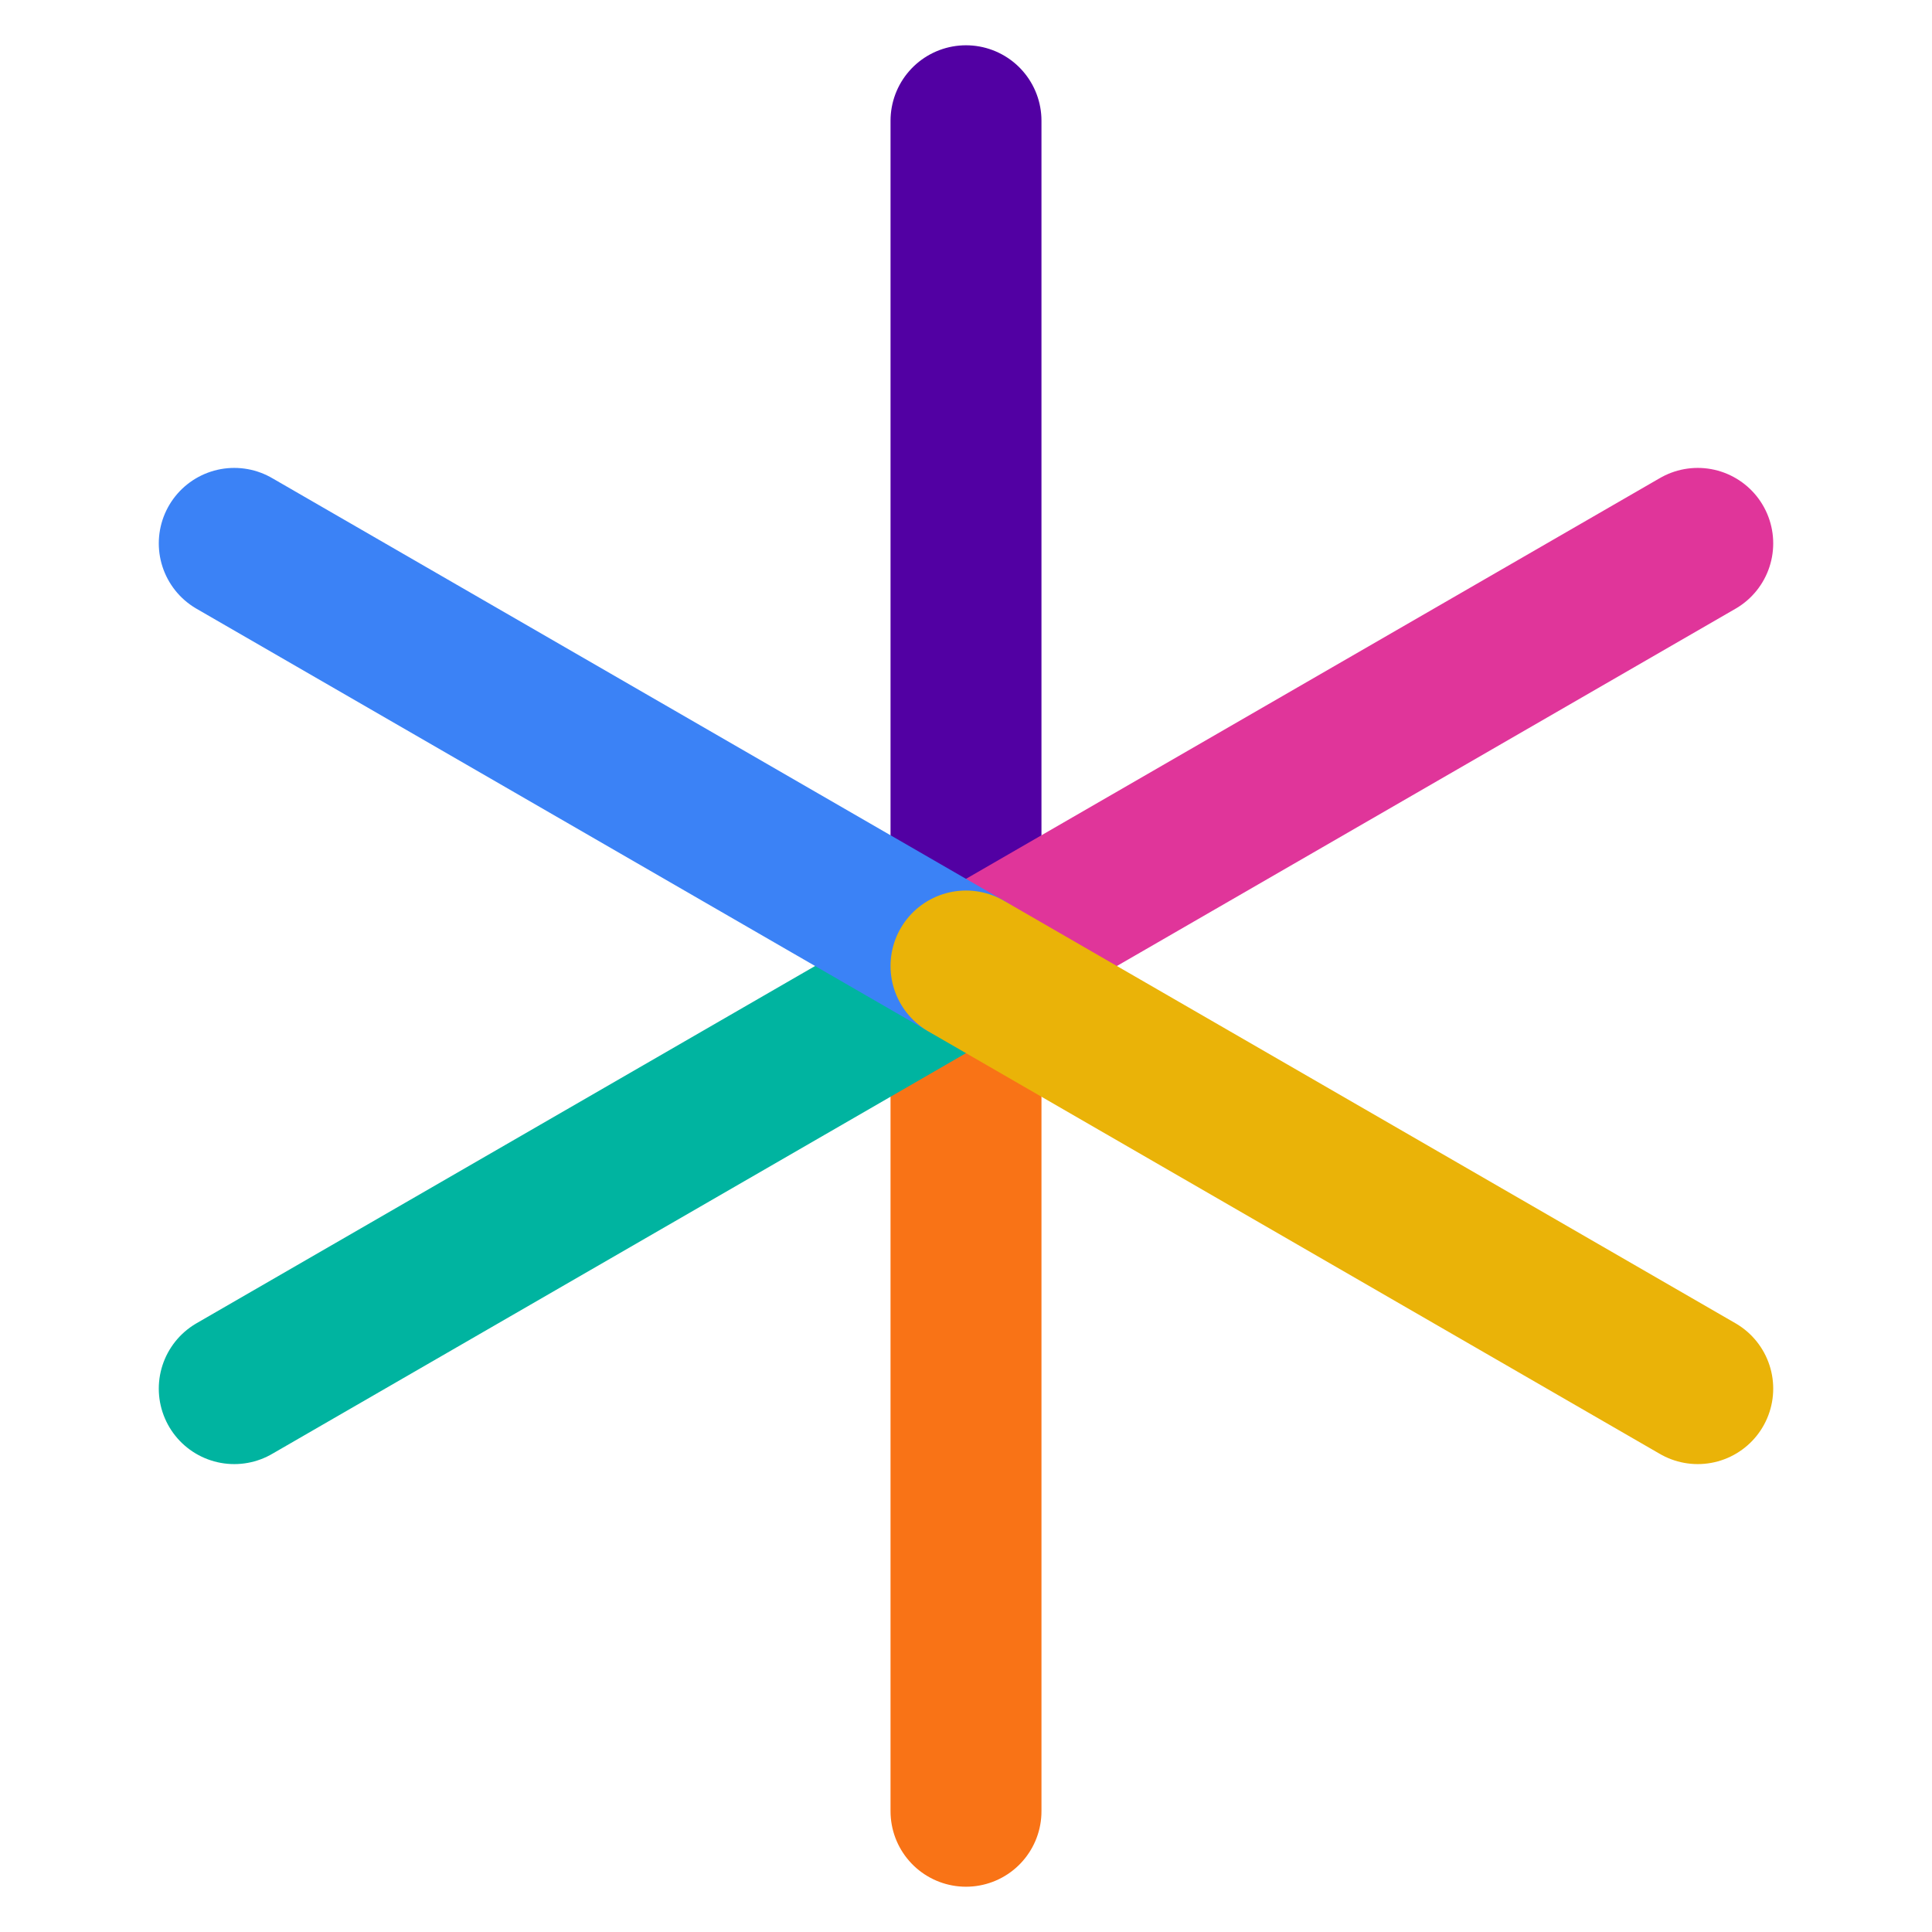
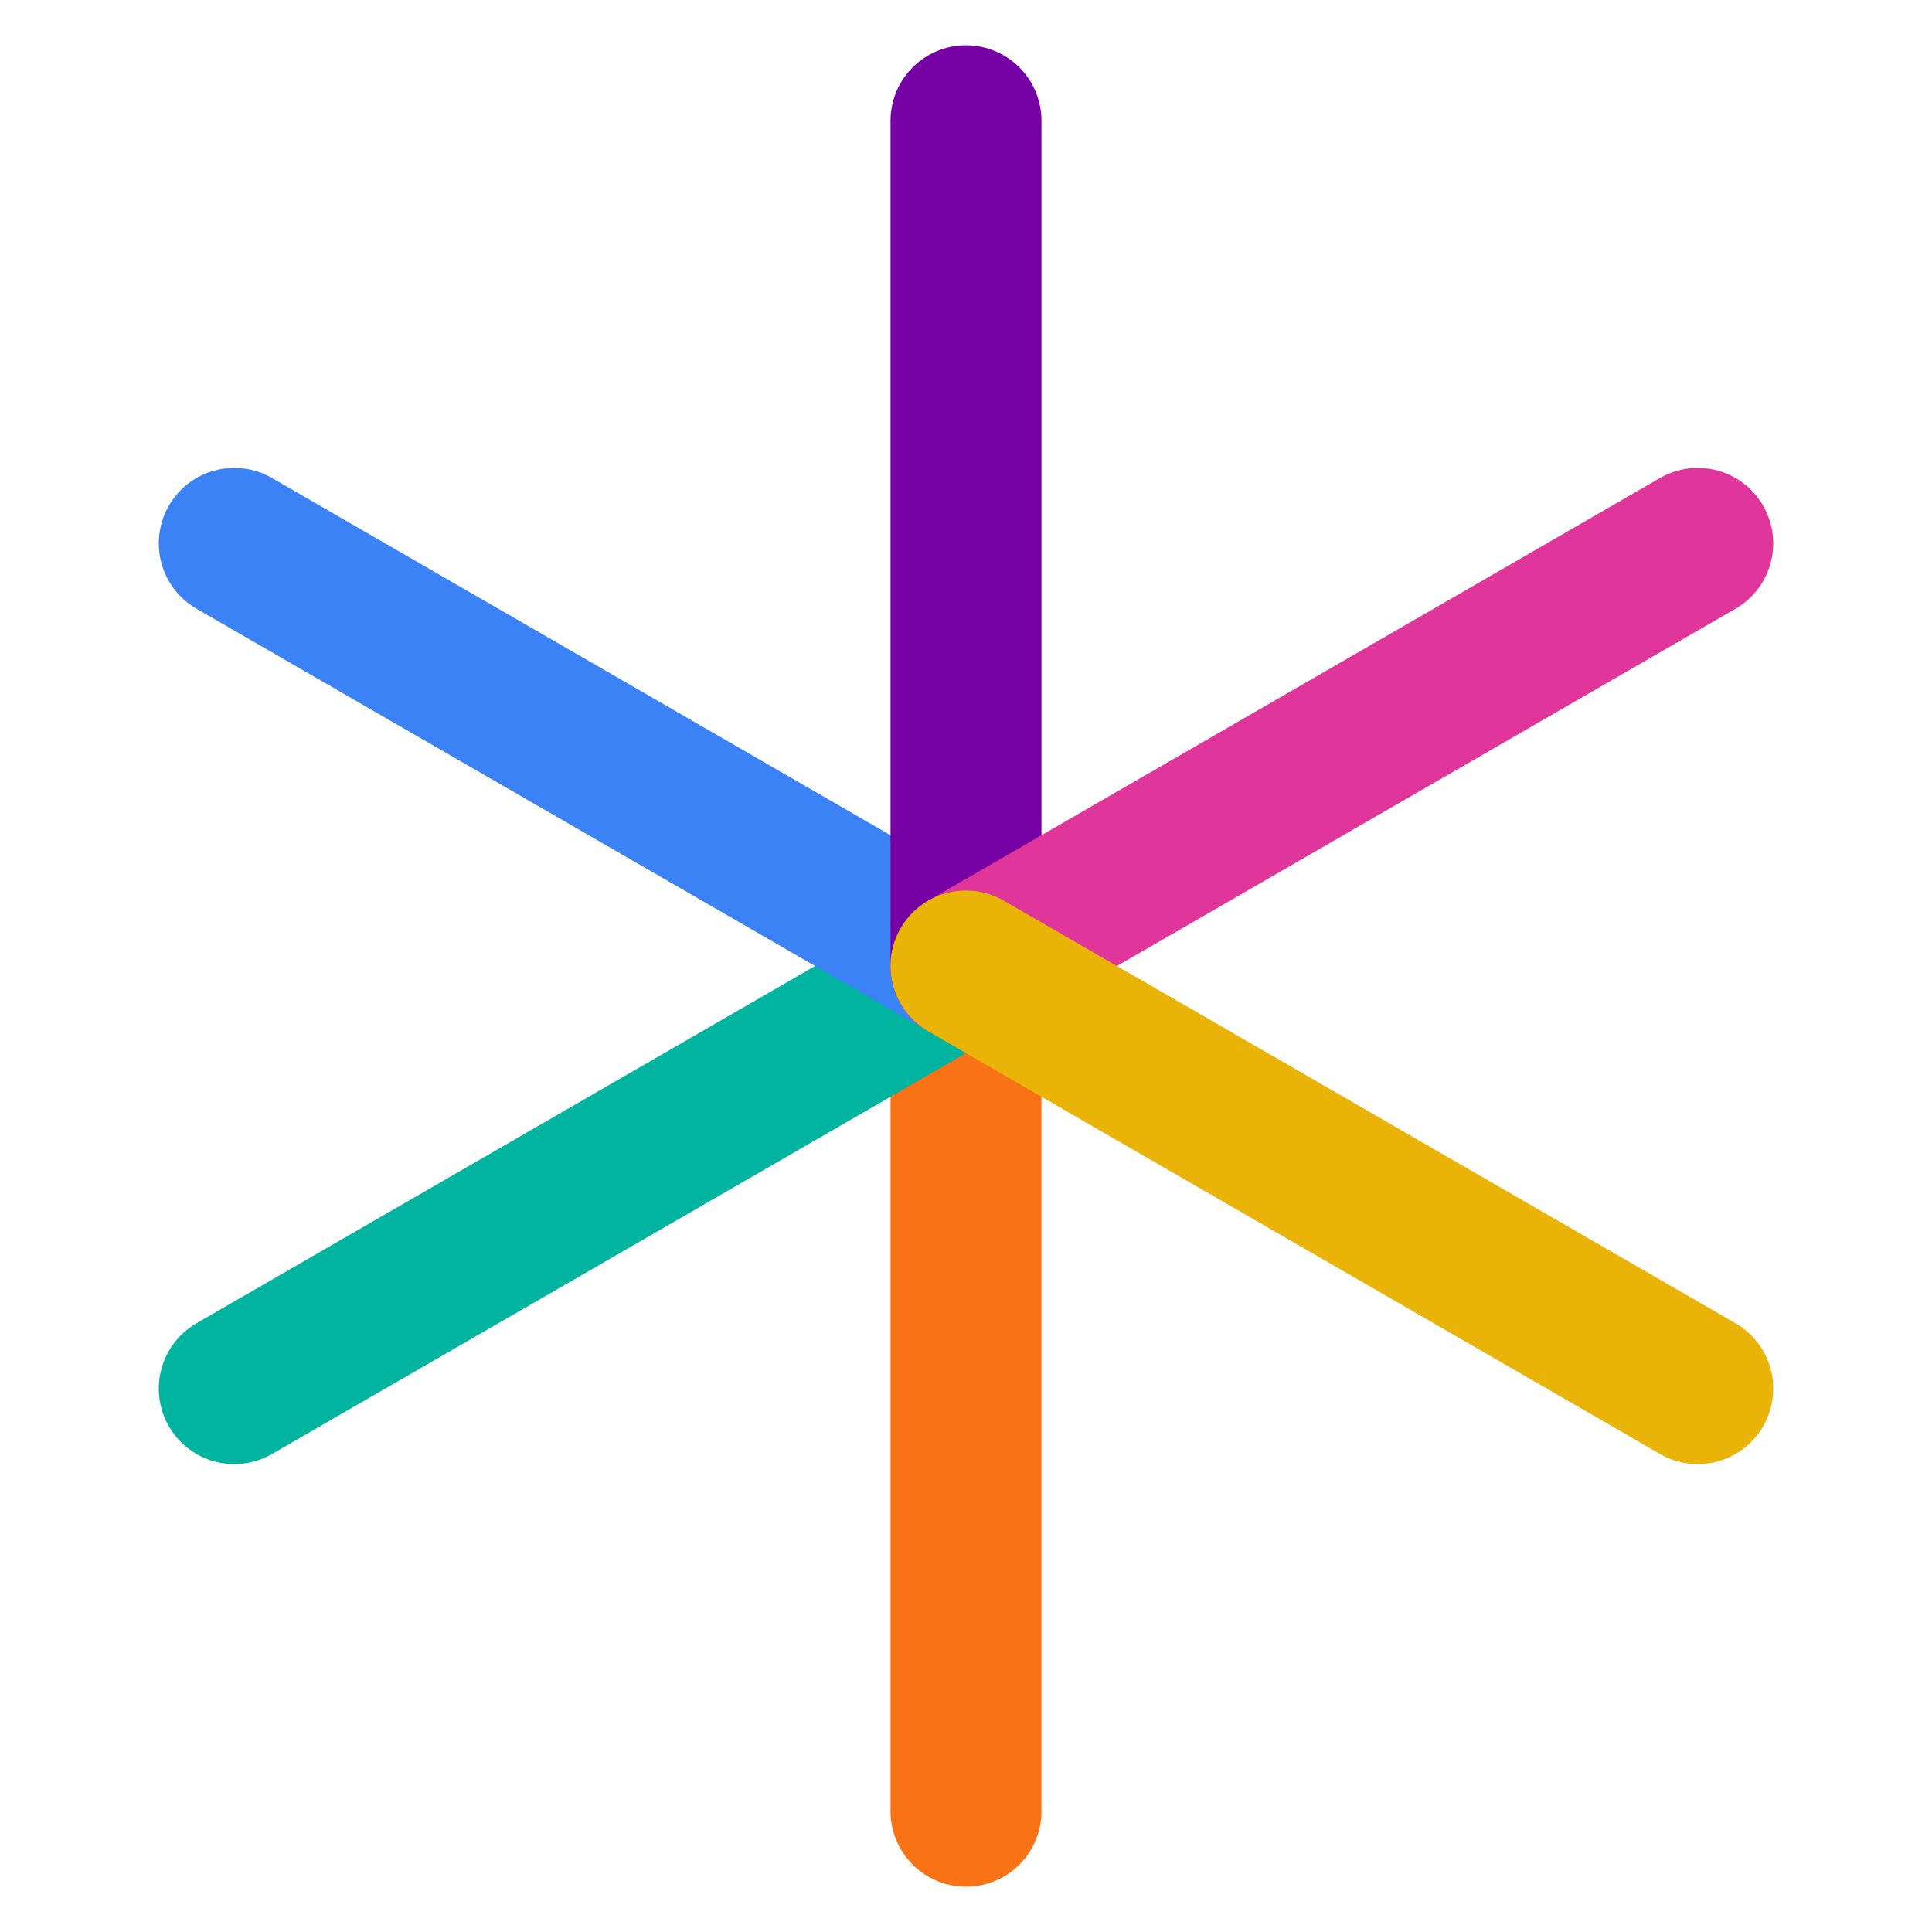
- <svg xmlns="http://www.w3.org/2000/svg" width="64" height="64" viewBox="0 0 32 32">
+ <svg xmlns="http://www.w3.org/2000/svg" width="32" height="32" viewBox="0 0 32 32">
  <g transform="translate(16, 16)">
-     <path d="M0 0 L0 -14" stroke="#5200a3" stroke-width="2.5" stroke-linecap="round" fill="none" />
    <path d="M0 0 L0 14" stroke="#f97316" stroke-width="2.5" stroke-linecap="round" fill="none" />
-     <path d="M0 0 L12.12 -7" stroke="#e0359a" stroke-width="2.5" stroke-linecap="round" fill="none" />
    <path d="M0 0 L-12.12 7" stroke="#00b4a0" stroke-width="2.5" stroke-linecap="round" fill="none" />
    <path d="M0 0 L-12.12 -7" stroke="#3b82f6" stroke-width="2.5" stroke-linecap="round" fill="none" />
+     <path d="M0 0 L0 -14" stroke="#7500a3" stroke-width="2.5" stroke-linecap="round" fill="none" />
+     <path d="M0 0 L12.12 -7" stroke="#e0359a" stroke-width="2.5" stroke-linecap="round" fill="none" />
    <path d="M0 0 L12.12 7" stroke="#eab308" stroke-width="2.5" stroke-linecap="round" fill="none" />
  </g>
</svg>
